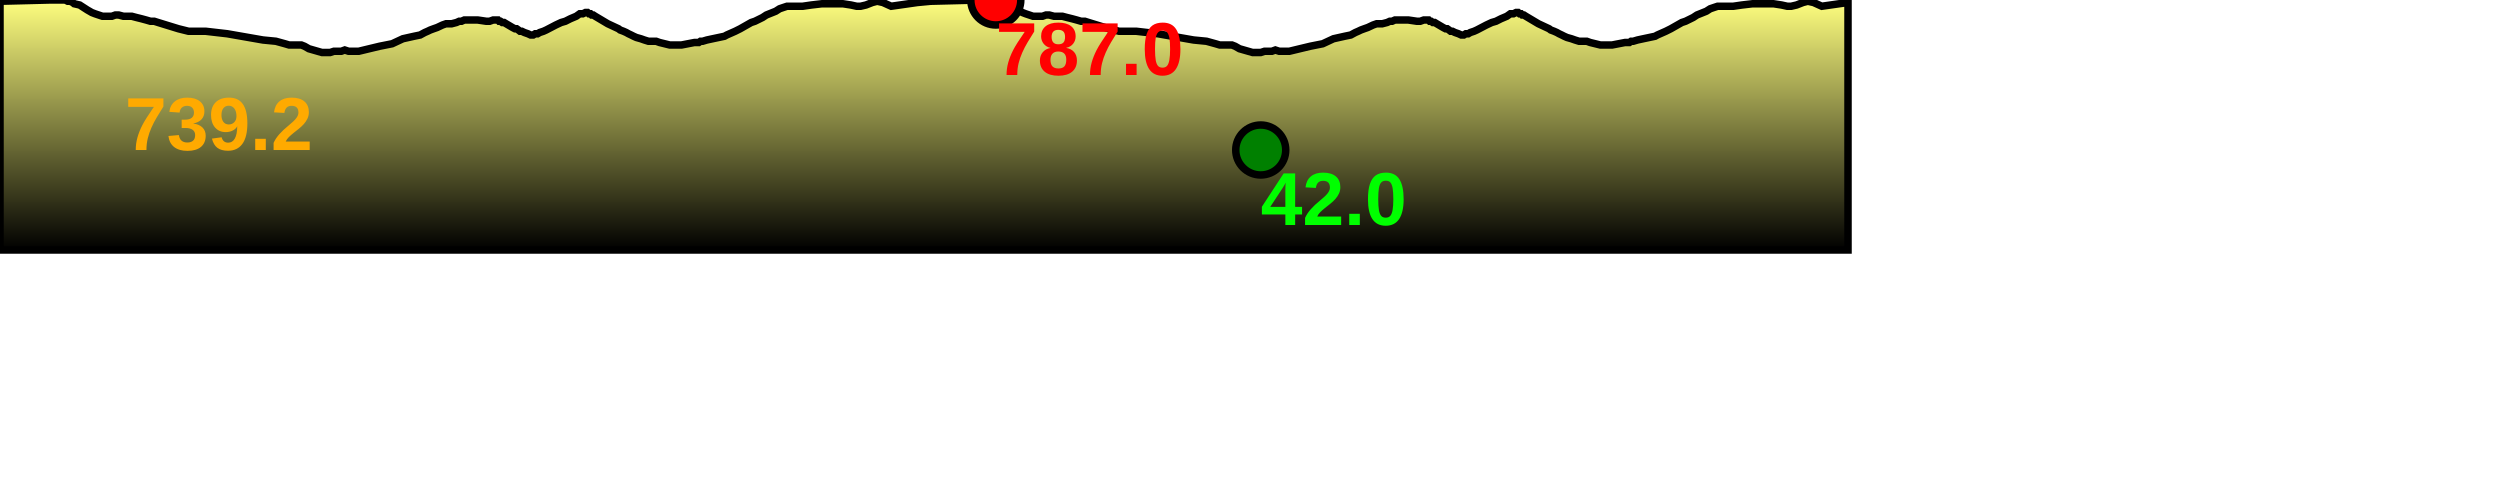
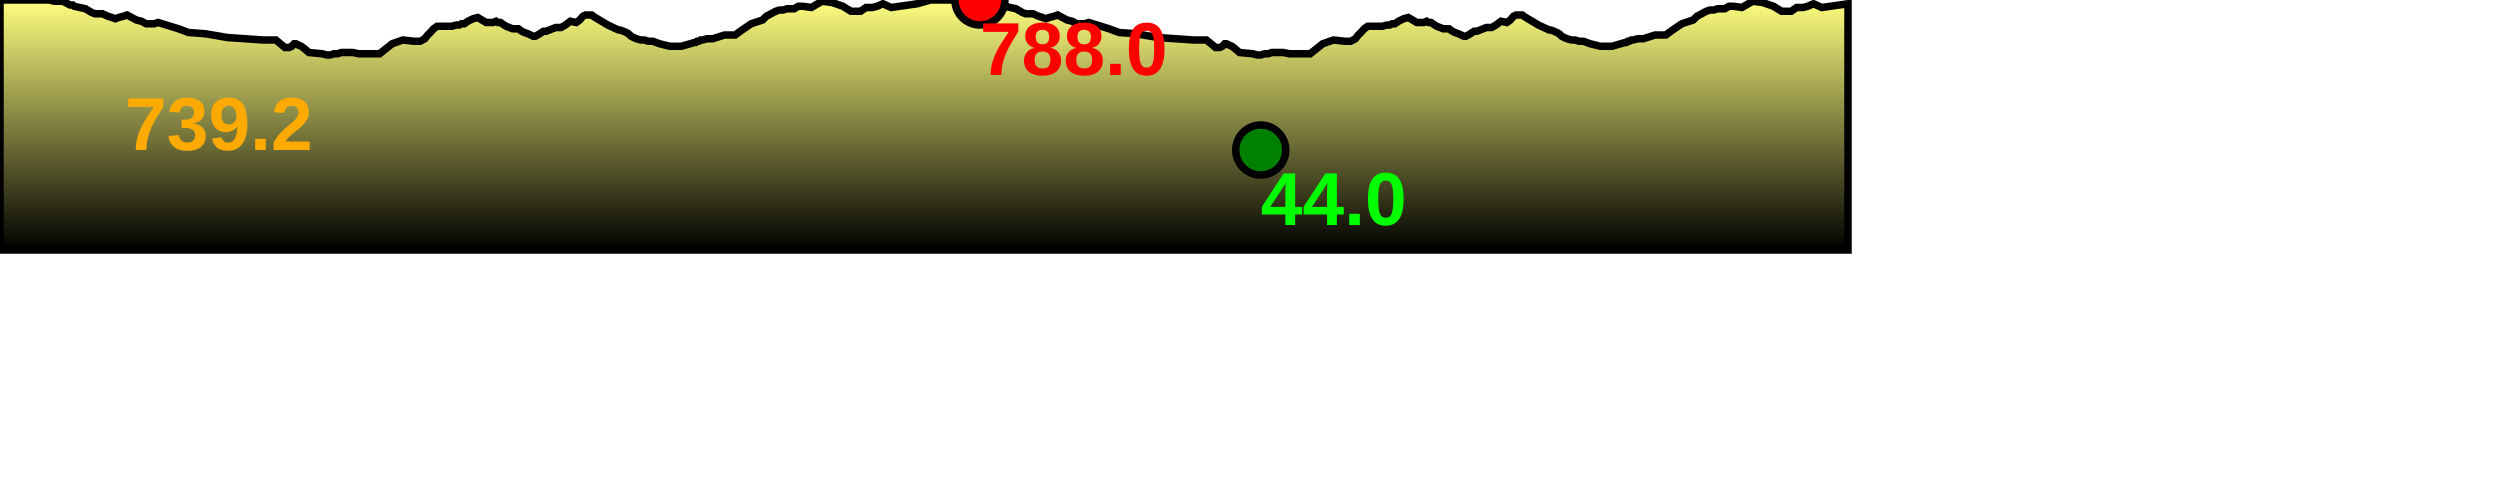
<svg xmlns="http://www.w3.org/2000/svg" baseProfile="full" height="200px" version="1.1" width="1000px">
  <defs>
    <linearGradient id="my-gradient" x1="0" x2="0" y1="0" y2="1">
      <stop offset="0.0" stop-color="#ffff7f" stop-opacity="1" />
      <stop offset="0.2" stop-color="#cccc66" stop-opacity="1" />
      <stop offset="1.0" stop-color="#000000" stop-opacity="1" />
    </linearGradient>
  </defs>
-   <path d="M 0 0.5 L 19.723 0.0 L 21.801 0.0 L 23.086 0.0 L 25.255 0.0 L 26.079 0.0 L 27.091 0.5 L 28.031 0.5 L 29.081 1.0 L 29.68 1.5 L 31.871 2.0 L 34.193 3.5 L 34.969 4.0 L 35.849 4.5 L 36.696 5.0 L 37.976 5.5 L 40.962 6.5 L 43.169 6.5 L 44.746 6.5 L 46.16 6.0 L 47.445 6.0 L 49.344 6.5 L 50.814 6.5 L 52.685 6.5 L 54.569 7.0 L 56.595 7.5 L 58.443 8.0 L 60.168 8.5 L 61.67 8.5 L 63.252 9.0 L 71.372 11.5 L 75.388 12.5 L 82.207 12.5 L 90.893 13.5 L 105.195 16.0 L 110.352 16.5 L 113.972 17.5 L 115.656 18.0 L 116.694 18.0 L 117.659 18.0 L 118.36 18.0 L 119.318 18.0 L 120.53 18.0 L 121.805 18.5 L 123.556 19.5 L 128.782 21.0 L 130.801 21.0 L 132.05 21.0 L 133.588 20.5 L 135.082 20.5 L 136.53 20.5 L 137.903 20.0 L 139.417 20.5 L 141.074 20.5 L 143.514 20.5 L 151.826 18.5 L 156.853 17.5 L 161.144 15.5 L 165.621 14.5 L 168.058 14.0 L 169.91 13.0 L 171.061 12.5 L 172.098 12.0 L 173.448 11.5 L 174.871 11.0 L 176.992 10.0 L 178.422 9.5 L 179.593 9.5 L 180.682 9.5 L 182.603 9.0 L 183.707 8.5 L 184.599 8.5 L 185.735 8.0 L 187.147 8.0 L 189.204 8.0 L 191.077 8.0 L 194.474 8.5 L 195.864 8.5 L 197.269 8.0 L 198.398 8.0 L 199.194 8.0 L 199.648 8.5 L 200.183 8.5 L 200.885 9.0 L 201.638 9.0 L 202.459 9.5 L 204.998 11.0 L 205.951 11.5 L 206.648 11.5 L 207.358 12.0 L 208.001 12.5 L 208.713 12.5 L 209.734 13.0 L 211.168 13.5 L 212.252 14.0 L 213.27 14.0 L 214.09 13.5 L 215.049 13.5 L 215.889 13.0 L 217.385 12.5 L 218.484 12.0 L 222.317 10.0 L 224.448 9.0 L 226.158 8.5 L 228.14 7.5 L 230.497 6.5 L 231.907 5.5 L 233.161 5.5 L 234.189 5.0 L 235.012 5.0 L 235.565 5.5 L 236.177 5.5 L 236.674 6.0 L 237.304 6.0 L 238.078 6.5 L 243.116 9.5 L 247.404 11.5 L 248.055 12.0 L 249.389 12.5 L 250.502 13.0 L 251.389 13.5 L 252.452 14.0 L 253.434 14.5 L 254.559 15.0 L 256.341 15.5 L 257.748 16.0 L 259.366 16.5 L 261.174 16.5 L 262.442 16.5 L 263.839 17.0 L 267.903 18.0 L 272.587 18.0 L 277.759 17.0 L 278.294 17.0 L 278.891 17.0 L 279.503 17.0 L 280.219 16.5 L 281.063 16.5 L 282.743 16.0 L 285.067 15.5 L 289.799 14.5 L 290.699 14.0 L 291.826 13.5 L 294.088 12.5 L 296.083 11.5 L 300.481 9.0 L 301.981 8.5 L 305.027 7.0 L 306.542 6.0 L 310.277 4.5 L 311.843 3.5 L 313.31 3.0 L 314.821 2.5 L 316.203 2.5 L 317.659 2.5 L 319.356 2.5 L 321.086 2.5 L 324.526 2.0 L 328.814 1.5 L 332.791 1.5 L 337.136 1.5 L 340.373 2.0 L 342.65 2.5 L 344.246 2.5 L 346.395 2.0 L 348.947 1.0 L 350.878 0.5 L 353.161 1.0 L 356.484 2.5 L 366.958 1.0 L 372.246 0.5 L 372.246 0.5 L 391.968 0.0 L 394.047 0.0 L 395.332 0.0 L 397.501 0.0 L 398.325 0.0 L 399.337 0.5 L 400.276 0.5 L 401.327 1.0 L 401.926 1.5 L 404.117 2.0 L 406.438 3.5 L 407.215 4.0 L 408.094 4.5 L 408.942 5.0 L 410.222 5.5 L 413.207 6.5 L 415.415 6.5 L 416.991 6.5 L 418.406 6.0 L 419.691 6.0 L 421.59 6.5 L 423.06 6.5 L 424.93 6.5 L 426.815 7.0 L 428.841 7.5 L 430.689 8.0 L 432.413 8.5 L 433.916 8.5 L 435.497 9.0 L 443.617 11.5 L 447.634 12.5 L 454.453 12.5 L 463.138 13.5 L 477.441 16.0 L 482.598 16.5 L 486.218 17.5 L 487.902 18.0 L 488.94 18.0 L 489.904 18.0 L 490.605 18.0 L 491.563 18.0 L 492.776 18.0 L 494.05 18.5 L 495.802 19.5 L 501.028 21.0 L 503.047 21.0 L 504.296 21.0 L 505.834 20.5 L 507.327 20.5 L 508.775 20.5 L 510.148 20.0 L 511.662 20.5 L 513.32 20.5 L 515.76 20.5 L 524.072 18.5 L 529.098 17.5 L 533.389 15.5 L 537.867 14.5 L 540.304 14.0 L 542.156 13.0 L 543.307 12.5 L 544.344 12.0 L 545.694 11.5 L 547.117 11.0 L 549.238 10.0 L 550.668 9.5 L 551.839 9.5 L 552.927 9.5 L 554.849 9.0 L 555.953 8.5 L 556.844 8.5 L 557.981 8.0 L 559.393 8.0 L 561.45 8.0 L 563.322 8.0 L 566.72 8.5 L 568.11 8.5 L 569.514 8.0 L 570.644 8.0 L 571.44 8.0 L 571.893 8.5 L 572.429 8.5 L 573.13 9.0 L 573.884 9.0 L 574.705 9.5 L 577.243 11.0 L 578.196 11.5 L 578.894 11.5 L 579.603 12.0 L 580.247 12.5 L 580.959 12.5 L 581.979 13.0 L 583.413 13.5 L 584.498 14.0 L 585.515 14.0 L 586.336 13.5 L 587.295 13.5 L 588.135 13.0 L 589.63 12.5 L 590.729 12.0 L 594.563 10.0 L 596.694 9.0 L 598.403 8.5 L 600.386 7.5 L 602.743 6.5 L 604.153 5.5 L 605.407 5.5 L 606.434 5.0 L 607.257 5.0 L 607.811 5.5 L 608.423 5.5 L 608.919 6.0 L 609.549 6.0 L 610.323 6.5 L 615.362 9.5 L 619.649 11.5 L 620.3 12.0 L 621.634 12.5 L 622.748 13.0 L 623.635 13.5 L 624.697 14.0 L 625.679 14.5 L 626.805 15.0 L 628.587 15.5 L 629.993 16.0 L 631.612 16.5 L 633.419 16.5 L 634.688 16.5 L 636.085 17.0 L 640.148 18.0 L 644.832 18.0 L 650.004 17.0 L 650.54 17.0 L 651.137 17.0 L 651.749 17.0 L 652.464 16.5 L 653.308 16.5 L 654.989 16.0 L 657.312 15.5 L 662.045 14.5 L 662.945 14.0 L 664.072 13.5 L 666.333 12.5 L 668.329 11.5 L 672.726 9.0 L 674.226 8.5 L 677.273 7.0 L 678.788 6.0 L 682.522 4.5 L 684.089 3.5 L 685.556 3.0 L 687.067 2.5 L 688.449 2.5 L 689.904 2.5 L 691.601 2.5 L 693.332 2.5 L 696.772 2.0 L 701.06 1.5 L 705.037 1.5 L 709.381 1.5 L 712.618 2.0 L 714.895 2.5 L 716.492 2.5 L 718.641 2.0 L 721.192 1.0 L 723.123 0.5 L 725.406 1.0 L 728.73 2.5 L 739.203 1.0 L 739.203 100 L 0.0 100 L 0.0 1.0" fill="url(#my-gradient)" stroke="black" stroke-width="3" />
-   <circle cx="398.325" cy="0" fill="red" r="10" stroke="black" stroke-width="3" />
+   <path d="M 0 0.0 L 19.723 0.0 L 21.801 0.5 L 23.086 0.5 L 25.255 0.5 L 26.079 1.0 L 27.091 1.5 L 28.031 2.0 L 29.081 2.0 L 29.68 2.5 L 31.871 3.0 L 34.193 3.5 L 34.969 4.0 L 35.849 4.5 L 36.696 5.0 L 37.976 5.5 L 40.962 5.5 L 43.169 6.5 L 44.746 7.0 L 46.16 7.5 L 47.445 7.0 L 49.344 6.5 L 50.814 6.0 L 52.685 7.0 L 54.569 8.0 L 56.595 8.5 L 58.443 9.5 L 60.168 9.5 L 61.67 9.5 L 63.252 9.0 L 71.372 11.5 L 75.388 13.0 L 82.207 13.5 L 90.893 15.0 L 105.195 16.0 L 110.352 16.0 L 113.972 19.0 L 115.656 19.0 L 116.694 18.5 L 117.659 17.5 L 118.36 17.5 L 119.318 18.0 L 120.53 18.5 L 121.805 19.5 L 123.556 21.0 L 128.782 21.5 L 130.801 22.0 L 132.05 22.0 L 133.588 21.5 L 135.082 21.5 L 136.53 21.0 L 137.903 21.0 L 139.417 21.0 L 141.074 21.0 L 143.514 21.5 L 151.826 21.5 L 156.853 17.5 L 161.144 16.0 L 165.621 16.5 L 168.058 16.5 L 169.91 15.5 L 171.061 14.0 L 172.098 13.0 L 173.448 11.5 L 174.871 10.5 L 176.992 10.5 L 178.422 10.5 L 179.593 10.5 L 180.682 10.5 L 182.603 10.0 L 183.707 10.0 L 184.599 9.5 L 185.735 9.5 L 187.147 8.5 L 189.204 7.5 L 191.077 7.0 L 194.474 9.0 L 195.864 9.0 L 197.269 9.0 L 198.398 8.5 L 199.194 9.0 L 199.648 9.0 L 200.183 9.0 L 200.885 9.5 L 201.638 10.0 L 202.459 10.5 L 204.998 11.5 L 205.951 11.5 L 206.648 11.5 L 207.358 11.5 L 208.001 12.0 L 208.713 12.5 L 209.734 13.0 L 211.168 13.5 L 212.252 14.0 L 213.27 14.5 L 214.09 14.5 L 215.049 14.0 L 215.889 13.5 L 217.385 12.5 L 218.484 12.5 L 222.317 11.0 L 224.448 11.0 L 226.158 10.0 L 228.14 8.5 L 230.497 9.0 L 231.907 8.0 L 233.161 6.5 L 234.189 6.0 L 235.012 6.0 L 235.565 6.0 L 236.177 6.0 L 236.674 6.0 L 237.304 6.5 L 238.078 7.0 L 243.116 10.0 L 247.404 12.0 L 248.055 12.0 L 249.389 12.5 L 250.502 13.0 L 251.389 13.5 L 252.452 14.5 L 253.434 15.0 L 254.559 15.5 L 256.341 16.0 L 257.748 16.0 L 259.366 16.5 L 261.174 16.5 L 262.442 17.0 L 263.839 17.5 L 267.903 18.5 L 272.587 18.5 L 277.759 17.0 L 278.294 17.0 L 278.891 16.5 L 279.503 16.5 L 280.219 16.0 L 281.063 16.0 L 282.743 15.5 L 285.067 15.5 L 289.799 14.0 L 290.699 14.0 L 291.826 14.0 L 294.088 14.0 L 296.083 12.5 L 300.481 9.5 L 301.981 9.0 L 305.027 8.0 L 306.542 6.5 L 310.277 4.5 L 311.843 4.0 L 313.31 4.0 L 314.821 3.5 L 316.203 3.5 L 317.659 3.5 L 319.356 2.5 L 321.086 2.5 L 324.526 3.0 L 328.814 0.5 L 332.791 1.0 L 337.136 2.5 L 340.373 4.5 L 342.65 4.5 L 344.246 4.5 L 346.395 3.0 L 348.947 3.0 L 350.878 2.5 L 353.161 1.5 L 356.484 3.0 L 366.958 1.5 L 372.246 0.0 L 372.246 0.0 L 391.968 0.0 L 394.047 0.5 L 395.332 0.5 L 397.501 0.5 L 398.325 1.0 L 399.337 1.5 L 400.276 2.0 L 401.327 2.0 L 401.926 2.5 L 404.117 3.0 L 406.438 3.5 L 407.215 4.0 L 408.094 4.5 L 408.942 5.0 L 410.222 5.5 L 413.207 5.5 L 415.415 6.5 L 416.991 7.0 L 418.406 7.5 L 419.691 7.0 L 421.59 6.5 L 423.06 6.0 L 424.93 7.0 L 426.815 8.0 L 428.841 8.5 L 430.689 9.5 L 432.413 9.5 L 433.916 9.5 L 435.497 9.0 L 443.617 11.5 L 447.634 13.0 L 454.453 13.5 L 463.138 15.0 L 477.441 16.0 L 482.598 16.0 L 486.218 19.0 L 487.902 19.0 L 488.94 18.5 L 489.904 17.5 L 490.605 17.5 L 491.563 18.0 L 492.776 18.5 L 494.05 19.5 L 495.802 21.0 L 501.028 21.5 L 503.047 22.0 L 504.296 22.0 L 505.834 21.5 L 507.327 21.5 L 508.775 21.0 L 510.148 21.0 L 511.662 21.0 L 513.32 21.0 L 515.76 21.5 L 524.072 21.5 L 529.098 17.5 L 533.389 16.0 L 537.867 16.5 L 540.304 16.5 L 542.156 15.5 L 543.307 14.0 L 544.344 13.0 L 545.694 11.5 L 547.117 10.5 L 549.238 10.5 L 550.668 10.5 L 551.839 10.5 L 552.927 10.5 L 554.849 10.0 L 555.953 10.0 L 556.844 9.5 L 557.981 9.5 L 559.393 8.5 L 561.45 7.5 L 563.322 7.0 L 566.72 9.0 L 568.11 9.0 L 569.514 9.0 L 570.644 8.5 L 571.44 9.0 L 571.893 9.0 L 572.429 9.0 L 573.13 9.5 L 573.884 10.0 L 574.705 10.5 L 577.243 11.5 L 578.196 11.5 L 578.894 11.5 L 579.603 11.5 L 580.247 12.0 L 580.959 12.5 L 581.979 13.0 L 583.413 13.5 L 584.498 14.0 L 585.515 14.5 L 586.336 14.5 L 587.295 14.0 L 588.135 13.5 L 589.63 12.5 L 590.729 12.5 L 594.563 11.0 L 596.694 11.0 L 598.403 10.0 L 600.386 8.5 L 602.743 9.0 L 604.153 8.0 L 605.407 6.5 L 606.434 6.0 L 607.257 6.0 L 607.811 6.0 L 608.423 6.0 L 608.919 6.0 L 609.549 6.5 L 610.323 7.0 L 615.362 10.0 L 619.649 12.0 L 620.3 12.0 L 621.634 12.5 L 622.748 13.0 L 623.635 13.5 L 624.697 14.5 L 625.679 15.0 L 626.805 15.5 L 628.587 16.0 L 629.993 16.0 L 631.612 16.5 L 633.419 16.5 L 634.688 17.0 L 636.085 17.5 L 640.148 18.5 L 644.832 18.5 L 650.004 17.0 L 650.54 17.0 L 651.137 16.5 L 651.749 16.5 L 652.464 16.0 L 653.308 16.0 L 654.989 15.5 L 657.312 15.5 L 662.045 14.0 L 662.945 14.0 L 664.072 14.0 L 666.333 14.0 L 668.329 12.5 L 672.726 9.5 L 674.226 9.0 L 677.273 8.0 L 678.788 6.5 L 682.522 4.5 L 684.089 4.0 L 685.556 4.0 L 687.067 3.5 L 688.449 3.5 L 689.904 3.5 L 691.601 2.5 L 693.332 2.5 L 696.772 3.0 L 701.06 0.5 L 705.037 1.0 L 709.381 2.5 L 712.618 4.5 L 714.895 4.5 L 716.492 4.5 L 718.641 3.0 L 721.192 3.0 L 723.123 2.5 L 725.406 1.5 L 728.73 3.0 L 739.203 1.5 L 739.203 100 L 0.0 100 L 0.0 0.0" fill="url(#my-gradient)" stroke="black" stroke-width="3" />
+   <circle cx="391.968" cy="0" fill="red" r="10" stroke="black" stroke-width="3" />
  <circle cx="504.296" cy="60" fill="green" r="10" stroke="black" stroke-width="3" />
  <text fill="#ffaa00" font-family="Arial" font-size="30px" font-weight="bold" stroke="none" x="50" y="60">739.2</text>
-   <text fill="#ff0000" font-family="Arial" font-size="30px" font-weight="bold" stroke="none" x="398.325" y="30">787.0</text>
-   <text fill="#00ff00" font-family="Arial" font-size="30px" font-weight="bold" stroke="none" x="504.296" y="90">42.0</text>
+   <text fill="#ff0000" font-family="Arial" font-size="30px" font-weight="bold" stroke="none" x="391.968" y="30">788.0</text>
+   <text fill="#00ff00" font-family="Arial" font-size="30px" font-weight="bold" stroke="none" x="504.296" y="90">44.0</text>
</svg>
